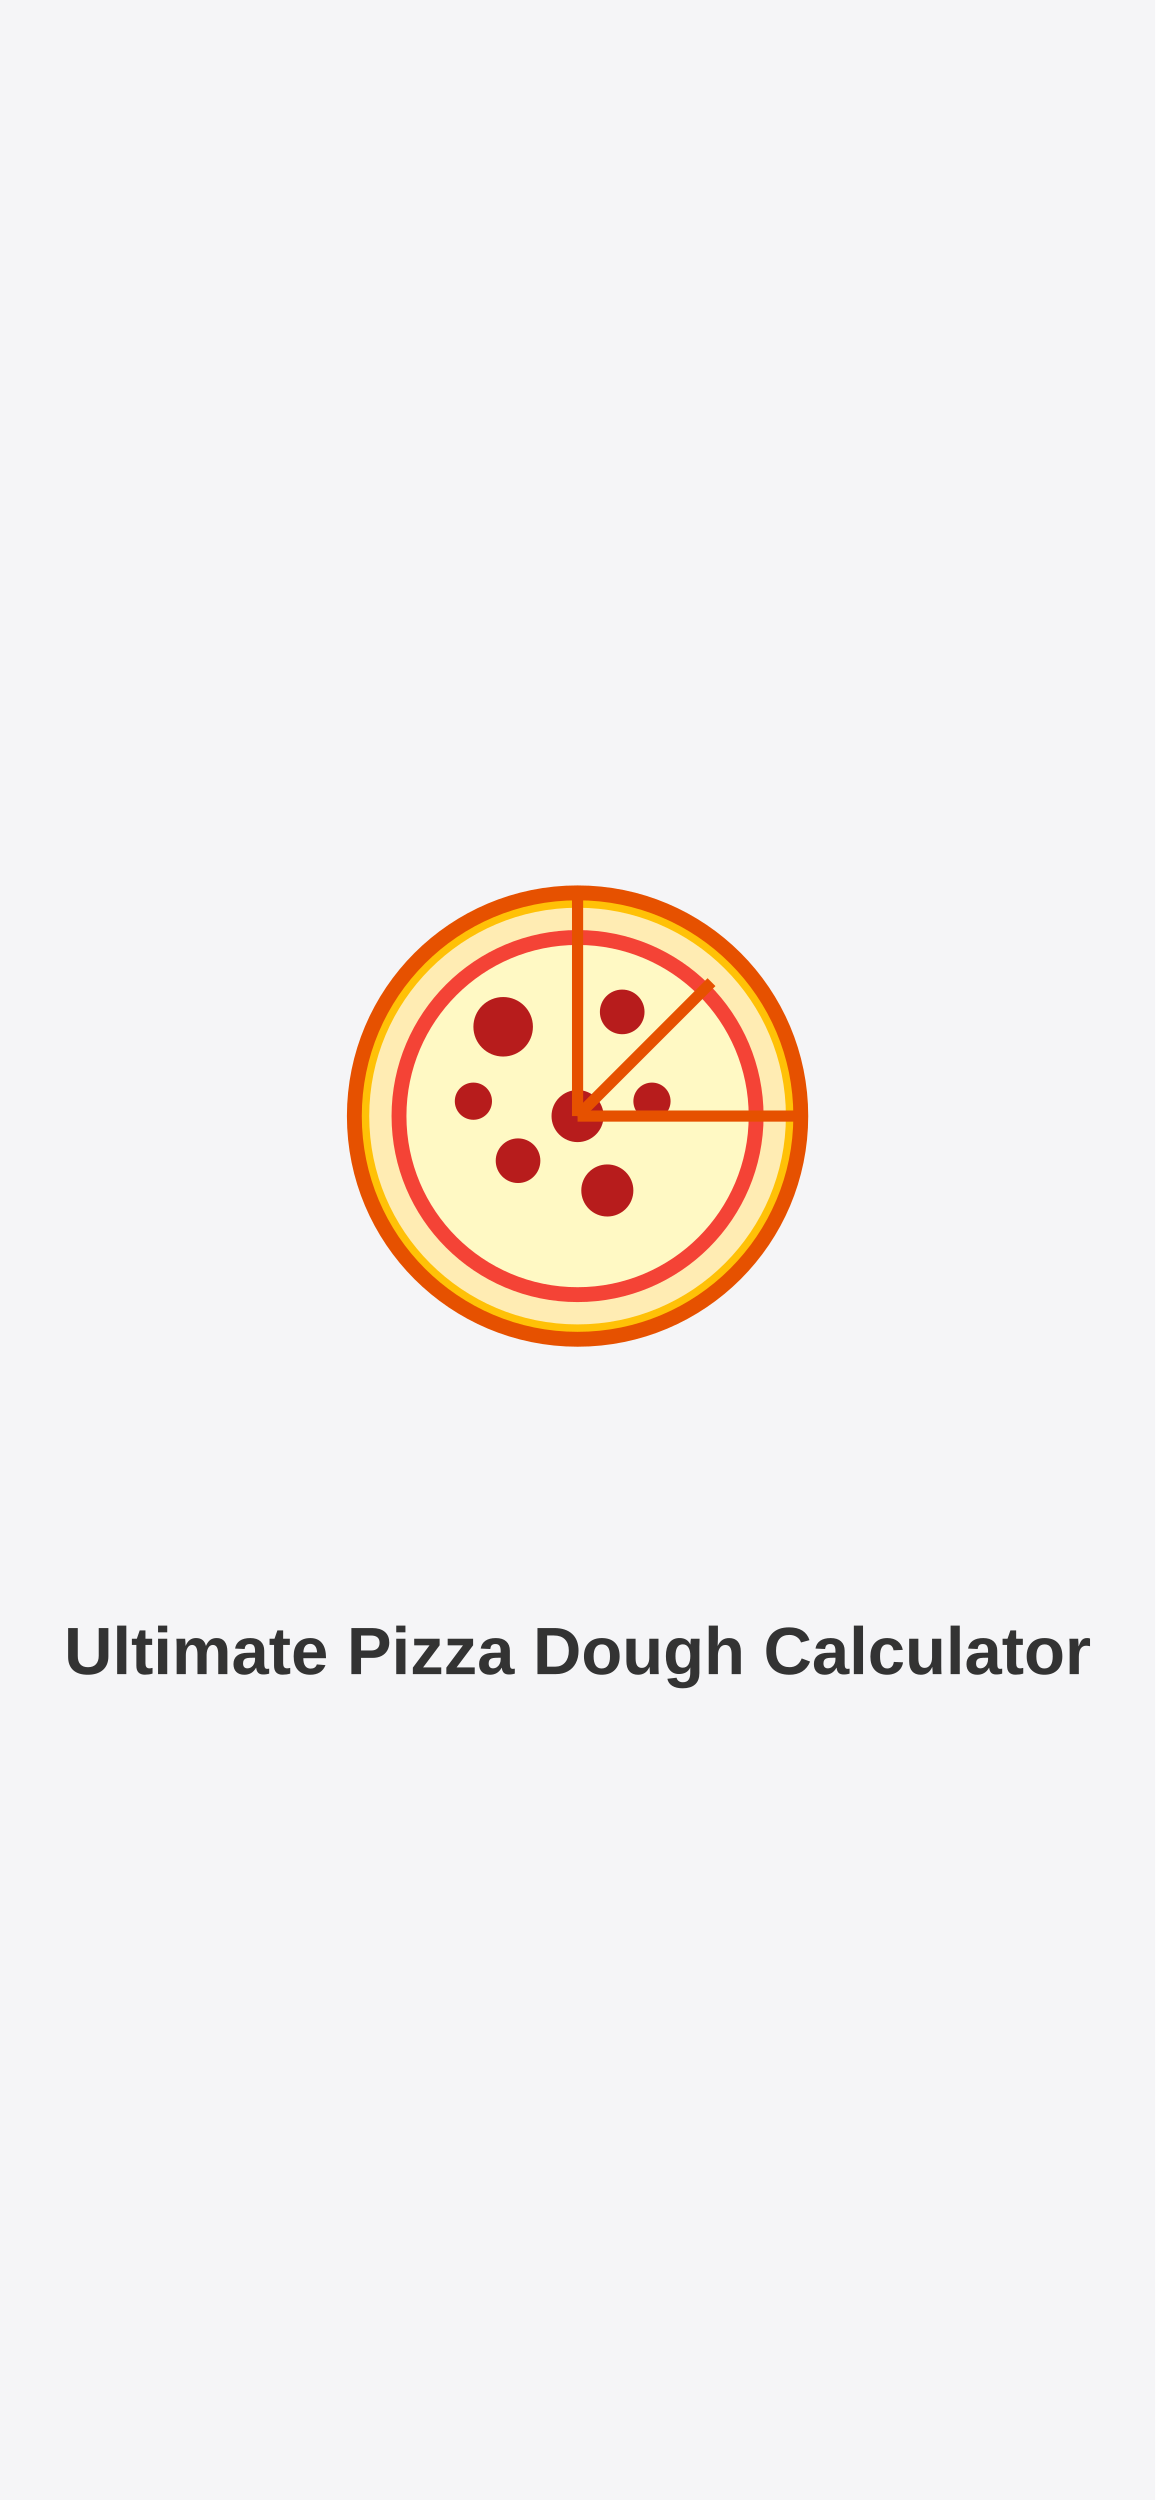
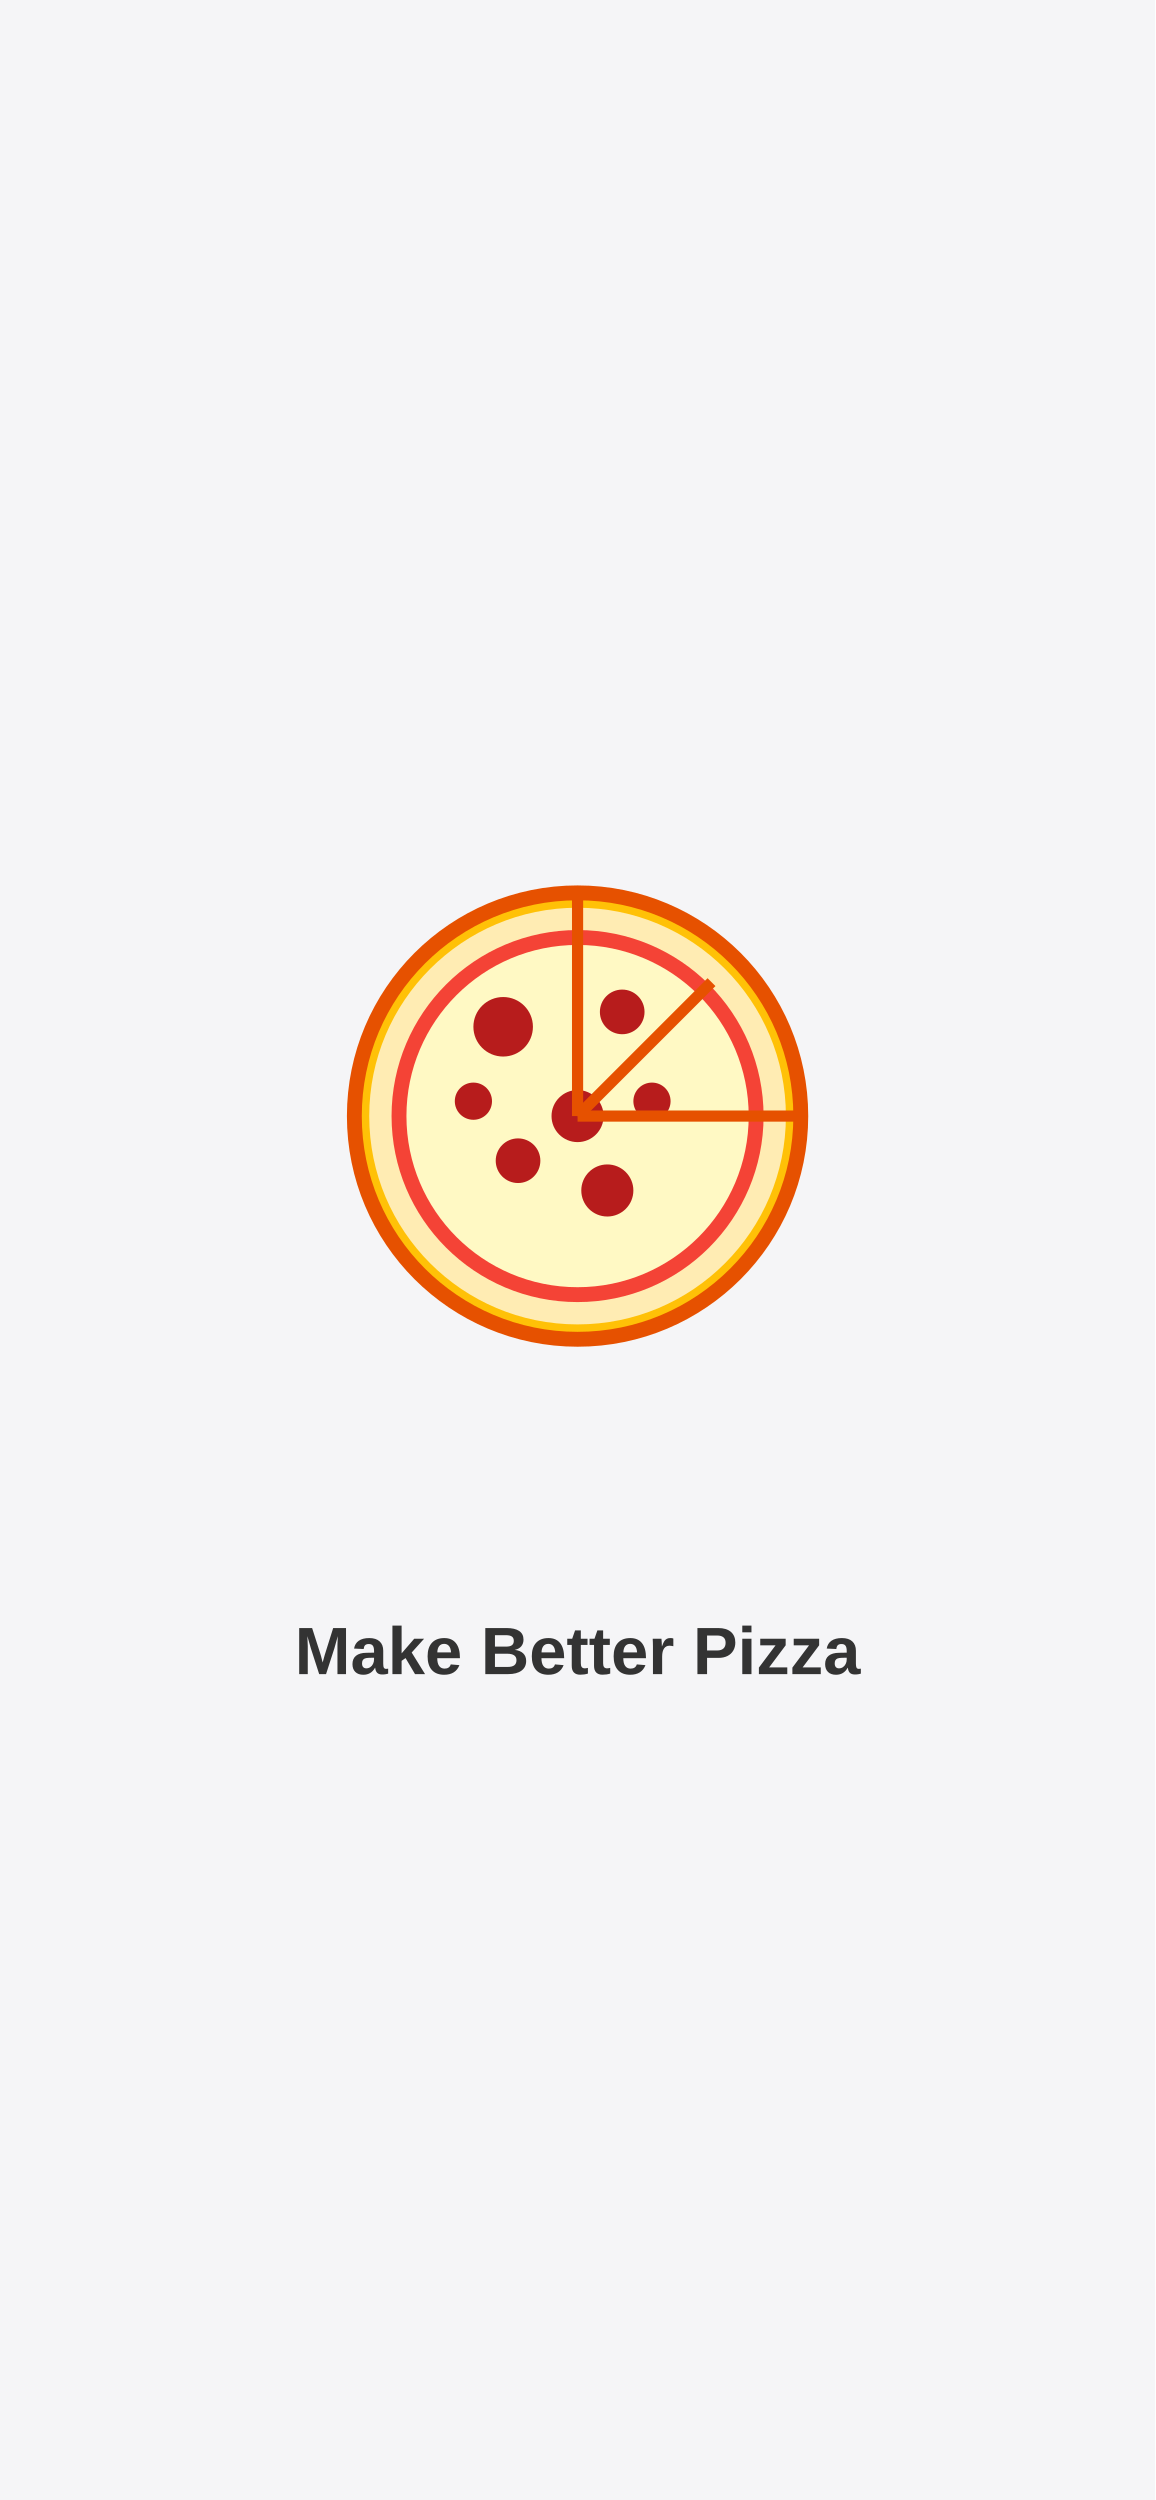
<svg xmlns="http://www.w3.org/2000/svg" viewBox="0 0 1242 2688" width="1242" height="2688">
  <rect width="1242" height="2688" fill="#f5f5f7" />
  <g transform="translate(621, 1200) scale(8)">
    <circle cx="0" cy="0" r="30" fill="#FFC107" stroke="#E65100" stroke-width="2" />
    <circle cx="0" cy="0" r="28" fill="#FFECB3" />
    <circle cx="0" cy="0" r="25" fill="#F44336" />
    <circle cx="0" cy="0" r="23" fill="#FFF9C4" />
    <circle cx="-10" cy="-12" r="4" fill="#B71C1C" />
    <circle cx="6" cy="-14" r="3" fill="#B71C1C" />
    <circle cx="0" cy="0" r="3.5" fill="#B71C1C" />
    <circle cx="10" cy="-2" r="2.5" fill="#B71C1C" />
    <circle cx="-8" cy="6" r="3" fill="#B71C1C" />
    <circle cx="-14" cy="-2" r="2.5" fill="#B71C1C" />
    <circle cx="4" cy="10" r="3.5" fill="#B71C1C" />
    <path d="M0,0 L30,0" stroke="#E65100" stroke-width="1.5" />
    <path d="M0,0 L0,-30" stroke="#E65100" stroke-width="1.5" />
    <path d="M0,0 L18,-18" stroke="#E65100" stroke-width="1.5" />
  </g>
  <text x="621" y="1800" font-family="Arial, sans-serif" font-size="72" font-weight="bold" text-anchor="middle" fill="#333">
-     Ultimate Pizza Dough Calculator
+     Make Better Pizza
  </text>
</svg>
